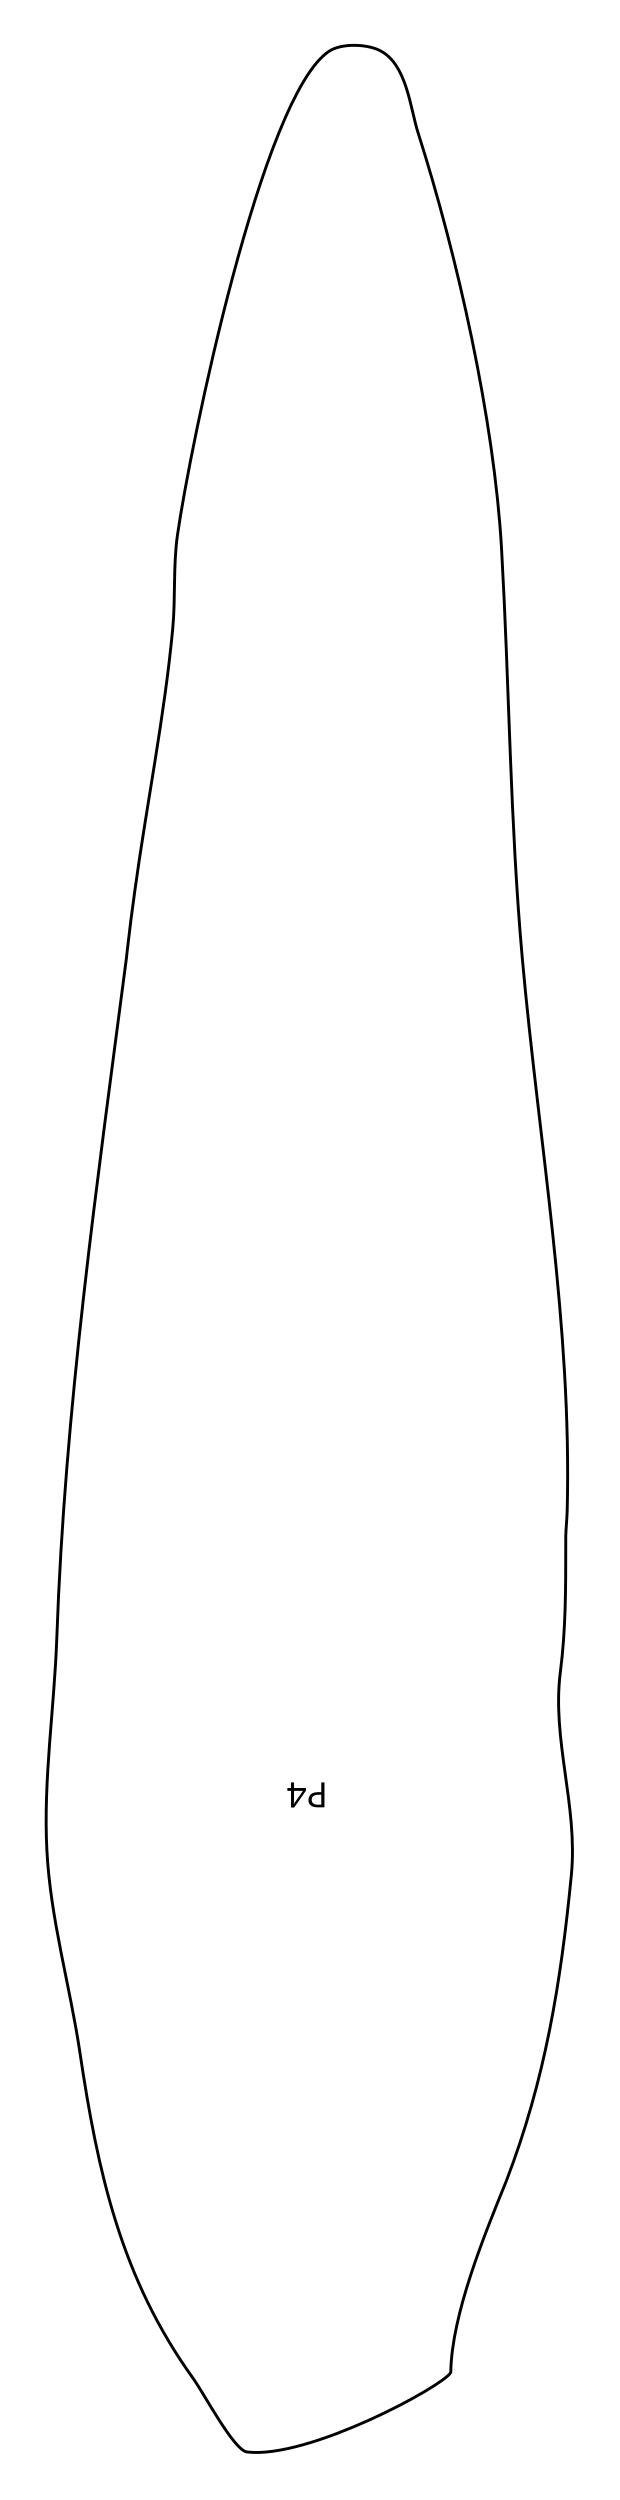
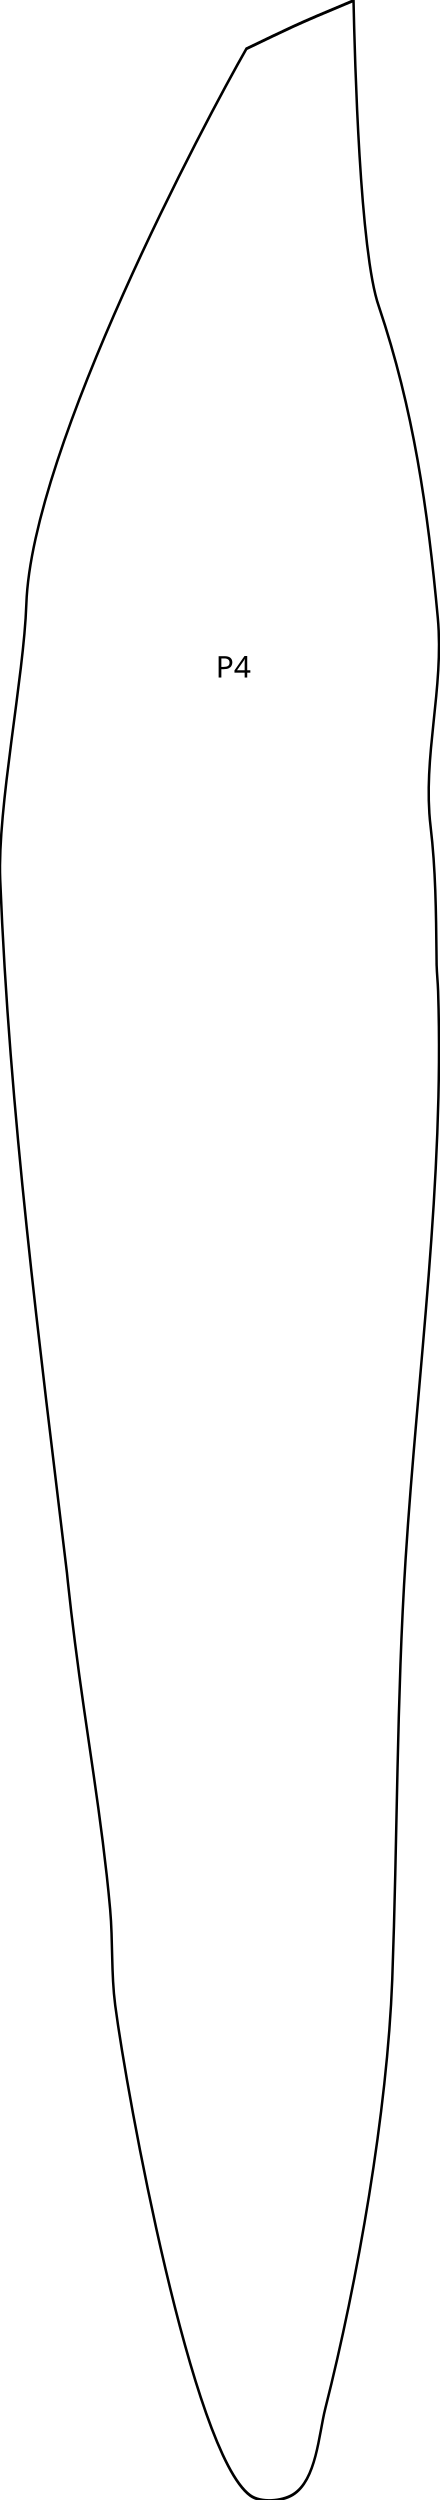
- <svg xmlns="http://www.w3.org/2000/svg" width="106.32mm" height="428.91mm" viewBox="404.509 183.072 106.318 428.906" version="1.1" id="svg1">
+ <svg xmlns="http://www.w3.org/2000/svg" width="88.10mm" height="501.70mm" viewBox="8.000 8.000 88.098 501.697" version="1.1" id="svg1">
  <defs id="defs1" />
-   <g id="feather">
-     <path id="P4" fill="none" stroke="#000000" stroke-width="0.5" d="m 501.572,446.64 c 0.037,-1.47 0.206,-2.922 0.244,-4.391 0.826,-31.768 -4.892,-63.332 -7.702,-94.784 -2.091,-23.398 -2.225,-46.838 -3.558,-70.252 -1.257,-22.08 -7.568,-50.184 -14.313,-71.325 -1.395,-4.373 -1.932,-11.961 -6.699,-14.213 -2.23,-1.054 -6.448,-1.205 -8.559,0.18 -11.562,7.587 -23.867,67.894 -26.028,82.99 -0.755,5.275 -0.315,10.782 -0.816,16.098 -1.425,15.126 -4.439,29.92 -6.495,44.91 -0.465,3.391 -0.918,6.784 -1.295,10.186 -0.054,0.486 -0.211,1.944 -0.159,1.458 -5.061,38.879 -10.565,77.295 -11.936,116.542 -0.423,12.086 -2.34,24.443 -1.7,36.568 0.622,11.769 3.962,23.173 5.663,34.594 3.06,20.545 7.034,38.7 19.462,55.965 1.783,2.477 6.86,12.121 9.148,12.567 10.549,1.317 33.819,-11.348 35.016,-13.636 0.132,-9.932 5.829,-23.716 9.521,-32.832 6.714,-17.454 9.382,-34.185 11.166,-52.522 1.155,-11.86 -3.389,-23.185 -1.881,-34.866 0.93,-7.203 0.917,-14.31 0.92,-21.77 0,-0.489 0.002,-1.956 10e-4,-1.467 z" />
-     <text x="457.22" y="493.06" font-family="sans-serif" font-size="6" fill="#000" text-anchor="middle" transform="rotate(180,457.22,490.96)" id="text1">P4</text>
+   <g id="feather" transform="matrix(1.000513,-0.04236766,-0.01250478,-1.198658,-396.5137,749.3102)" data-source="feathers-aggregate.svg">
+     <path fill="none" stroke="#000000" stroke-width="0.5" d="m 497.371,439.307 c 0.037,-1.47 0.206,-2.922 0.244,-4.391 0.826,-31.768 -4.892,-63.332 -7.702,-94.784 -2.091,-23.398 -2.225,-46.838 -3.558,-70.252 -1.257,-22.08 -7.568,-50.184 -14.313,-71.325 -1.395,-4.373 -1.932,-11.961 -6.699,-14.213 -2.23,-1.054 -6.448,-1.205 -8.559,0.18 -11.562,7.587 -23.867,67.894 -26.028,82.99 -0.755,5.275 -0.315,10.782 -0.816,16.098 -1.425,15.126 -4.439,29.92 -6.495,44.91 -0.465,3.391 -0.918,6.784 -1.295,10.186 -0.054,0.486 -0.211,1.944 -0.159,1.458 -5.061,38.879 -10.565,77.295 -11.936,116.542 -0.423,12.086 5.173,33.739 5.813,45.864 1.388,26.268 37.046,79.889 45.285,91.418 8.852,3.208 9.148,3.437 21.575,7.304 0.132,-9.932 0.746,-42.244 4.438,-51.36 6.714,-17.454 9.382,-34.185 11.166,-52.522 1.155,-11.86 -3.389,-23.185 -1.881,-34.866 0.93,-7.203 0.917,-14.31 0.92,-21.77 0,-0.489 0.002,-1.956 0.001,-1.467 z" id="P4" />
+     <text x="49.27" y="373.849" font-family="sans-serif" font-size="6px" fill="#000000" text-anchor="middle" transform="matrix(0.9990455,-0.03531217,-0.01042236,-0.8338979,411.8934,802.3514)" id="text1">P4</text>
  </g>
</svg>
